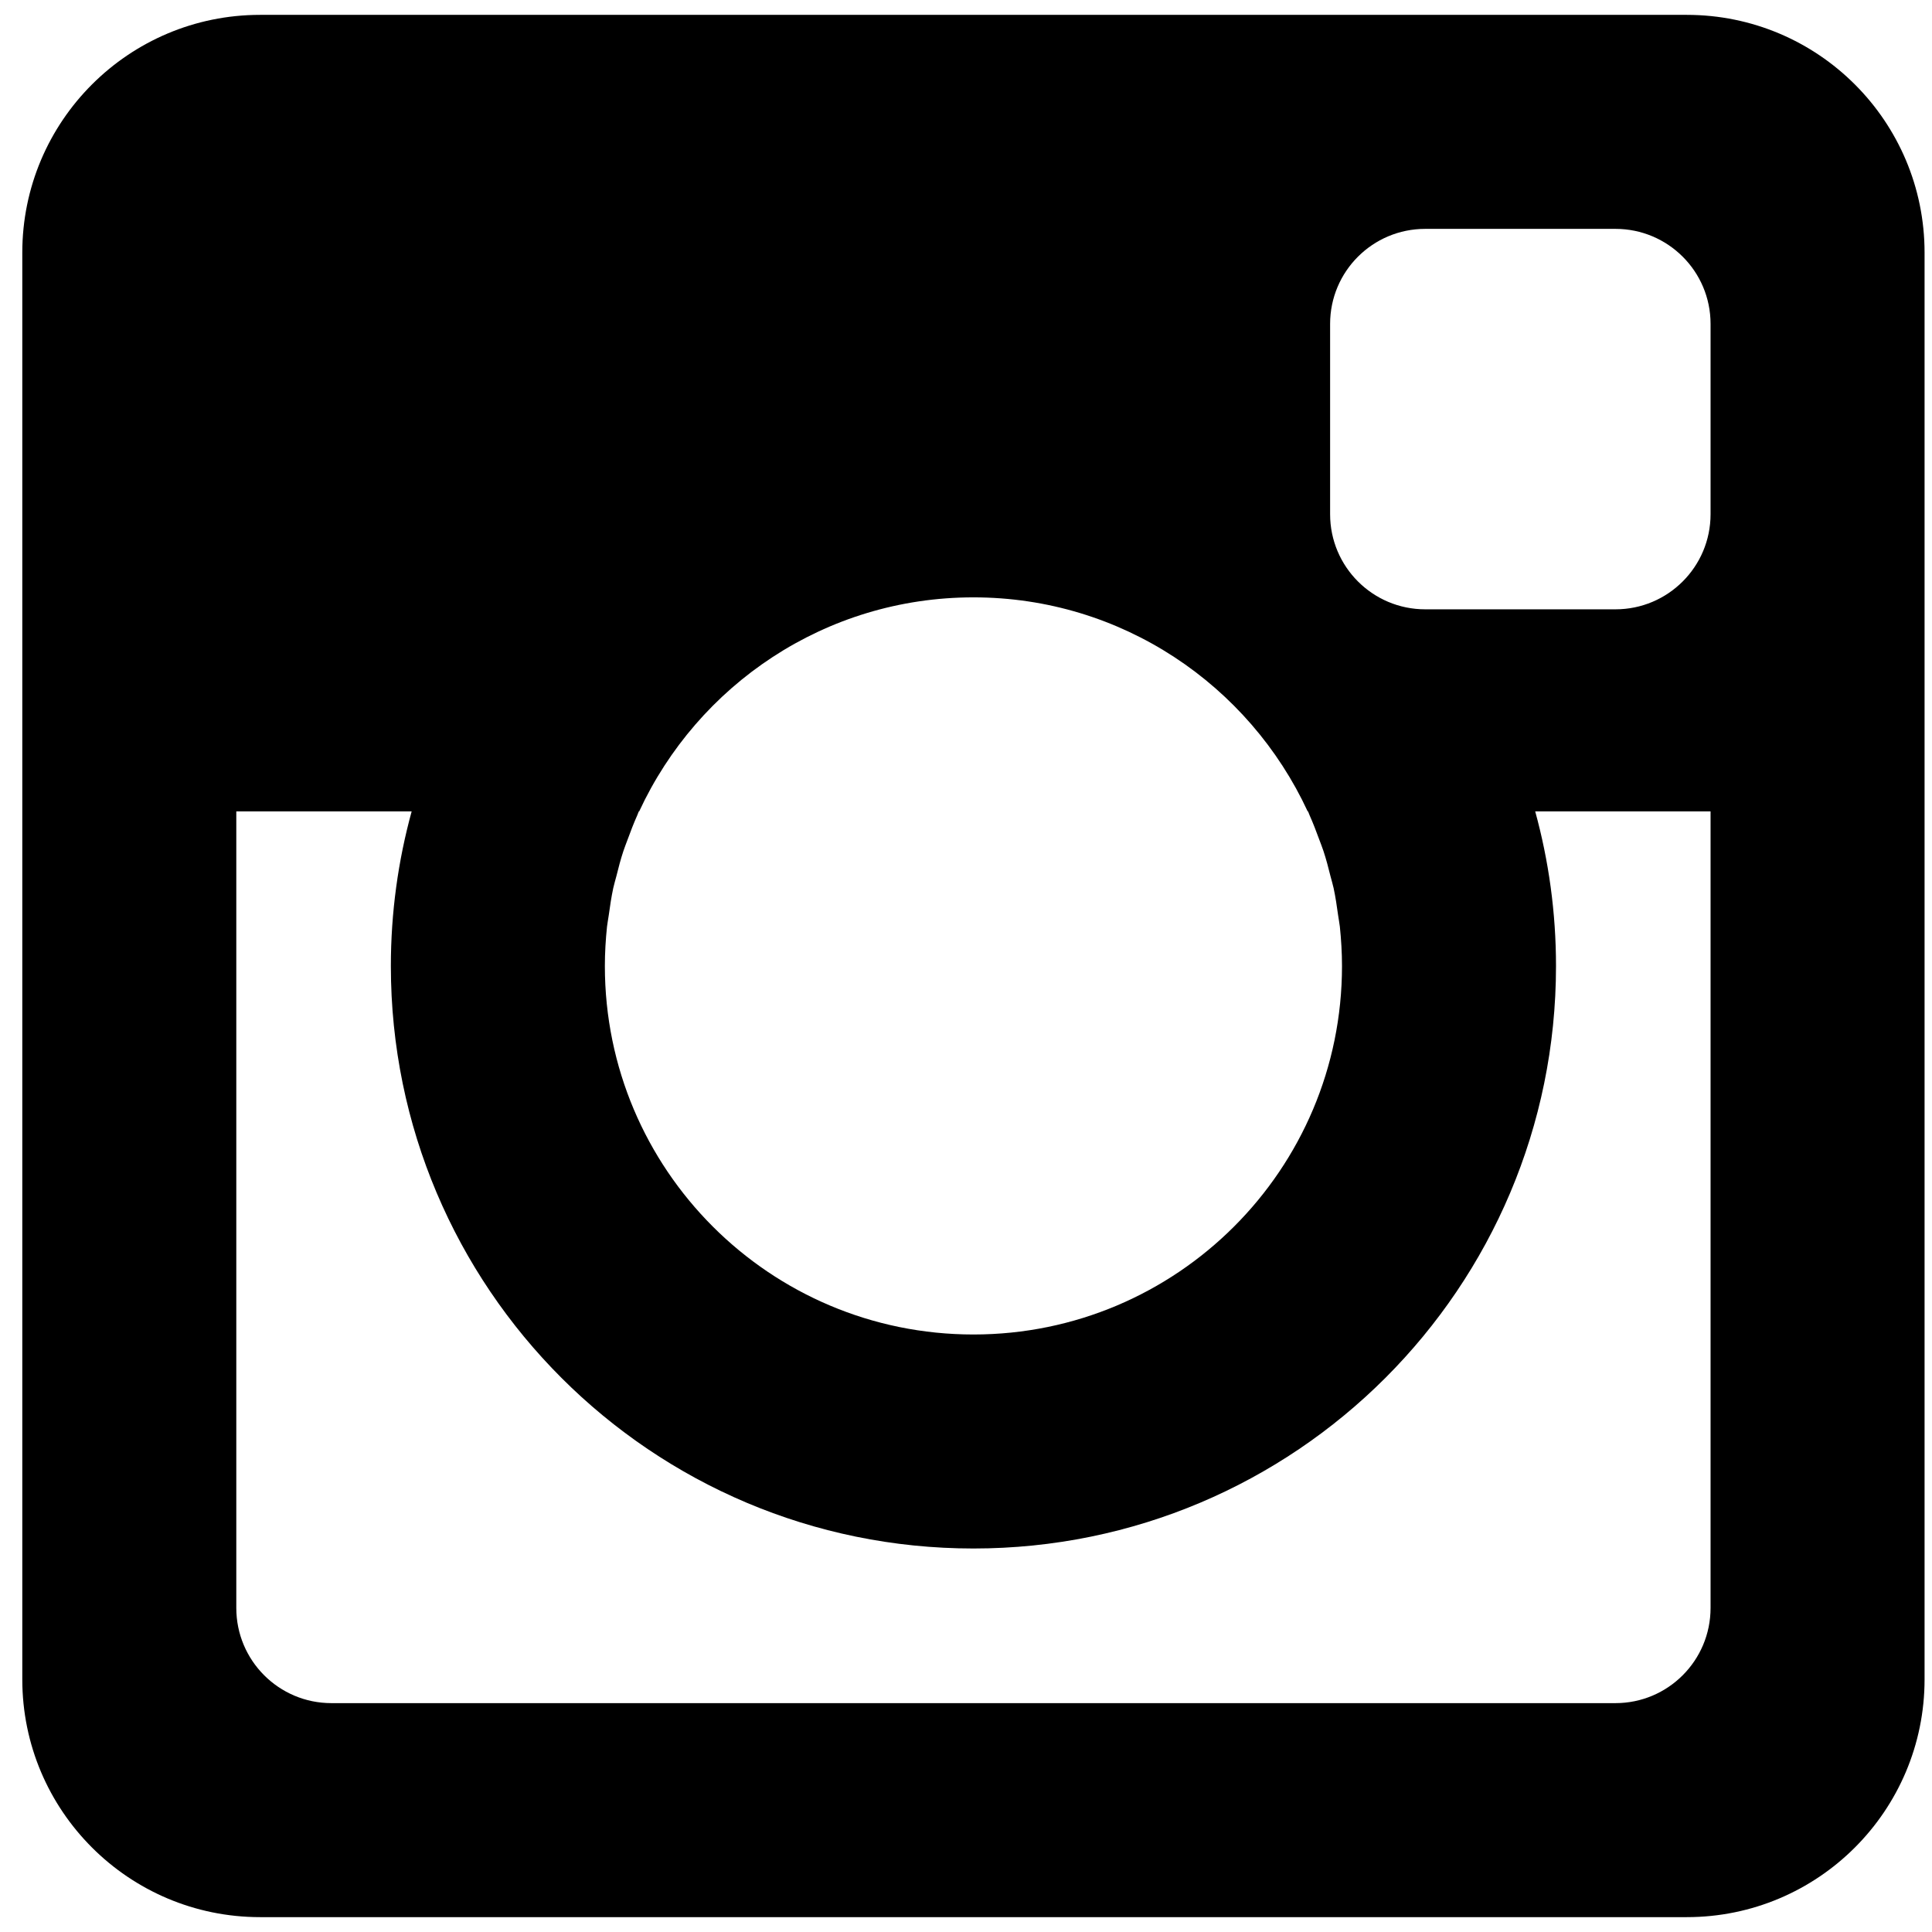
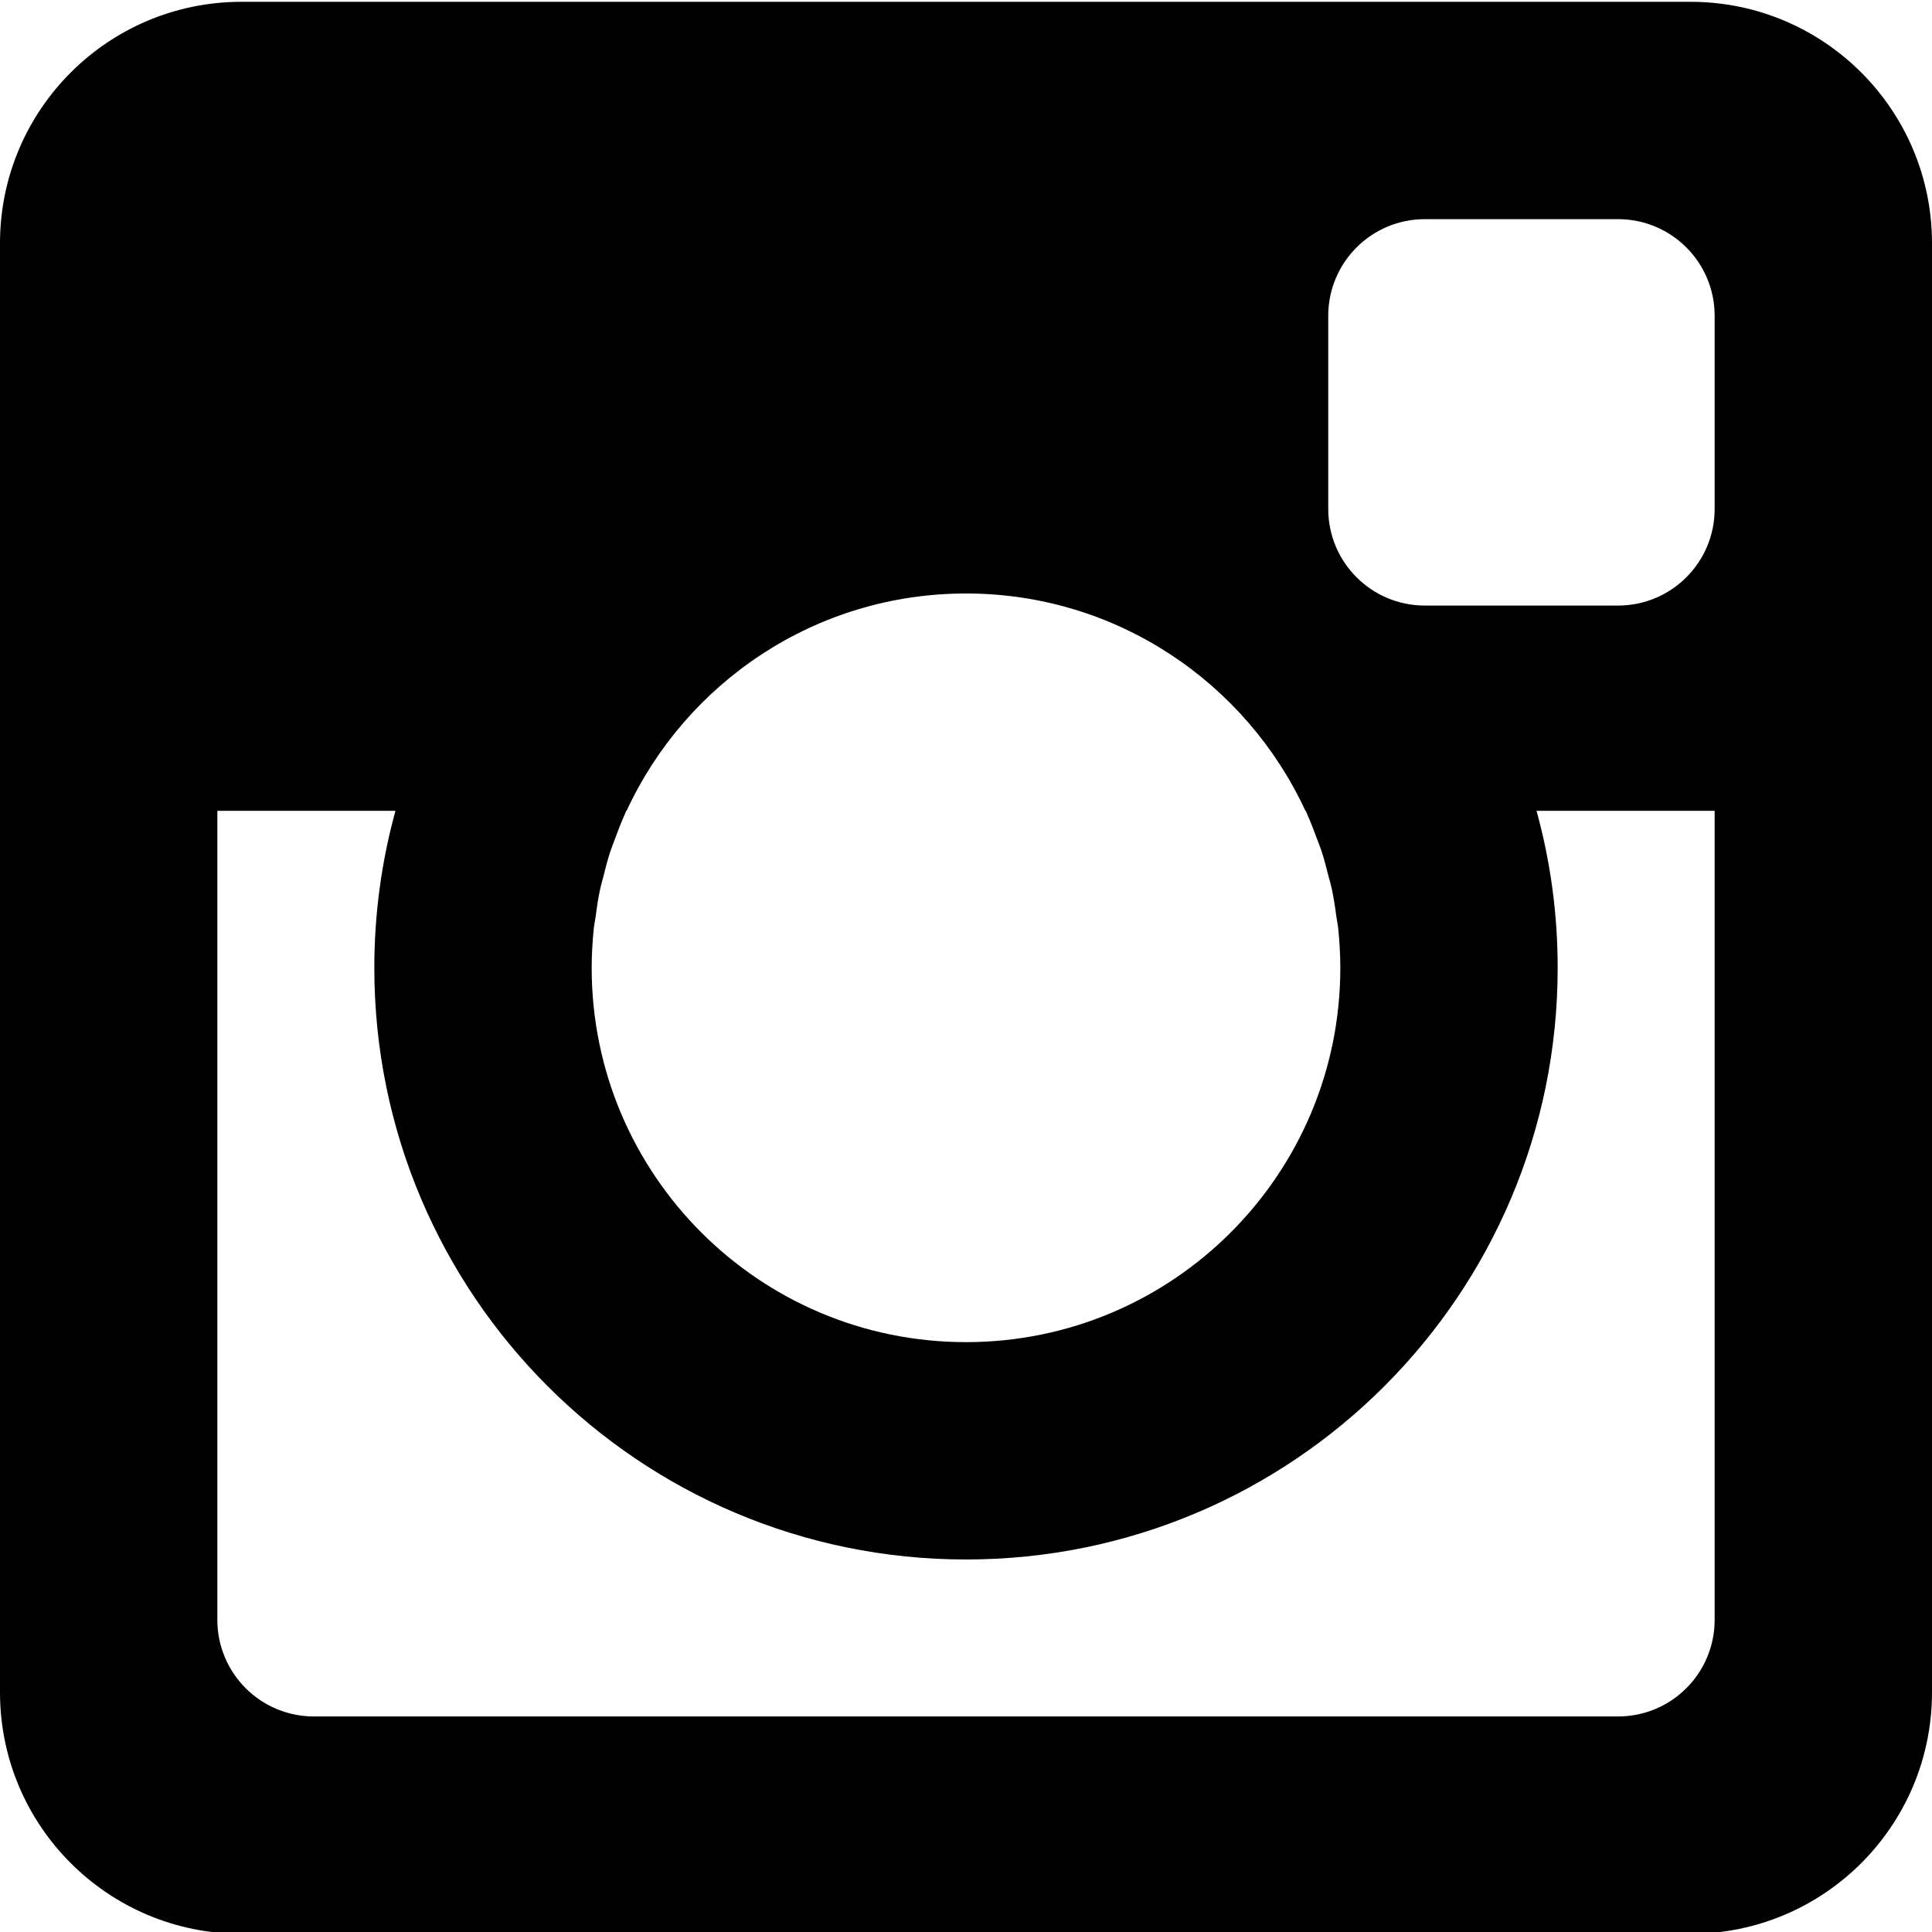
- <svg xmlns="http://www.w3.org/2000/svg" width="26px" height="26px">
-   <path d="M22.700,25.800 L3.500,25.800 C1.733,25.800 0.300,24.367 0.300,22.600 L0.300,3.400 C0.300,1.632 1.733,0.200 3.500,0.200 L22.700,0.200 C24.467,0.200 25.900,1.632 25.900,3.400 L25.900,22.600 C25.900,24.367 24.467,25.800 22.700,25.800 ZM13.100,8.039 C11.104,8.039 9.389,9.221 8.602,10.919 L8.597,10.919 C8.589,10.937 8.583,10.956 8.575,10.974 C8.528,11.079 8.487,11.187 8.447,11.296 C8.428,11.348 8.407,11.399 8.390,11.451 C8.353,11.563 8.323,11.676 8.295,11.791 C8.281,11.845 8.265,11.897 8.253,11.951 C8.227,12.072 8.209,12.195 8.192,12.319 C8.185,12.369 8.175,12.418 8.169,12.469 C8.151,12.643 8.140,12.820 8.140,13.000 C8.140,15.739 10.361,17.959 13.100,17.959 C15.839,17.959 18.060,15.739 18.060,13.000 C18.060,12.820 18.049,12.643 18.031,12.469 C18.025,12.418 18.015,12.369 18.008,12.319 C17.991,12.195 17.973,12.072 17.947,11.951 C17.935,11.897 17.919,11.845 17.905,11.791 C17.877,11.676 17.847,11.563 17.810,11.451 C17.793,11.399 17.772,11.348 17.753,11.296 C17.713,11.187 17.672,11.079 17.625,10.974 C17.617,10.956 17.611,10.937 17.603,10.919 L17.598,10.919 C16.811,9.221 15.096,8.039 13.100,8.039 ZM23.020,4.359 C23.020,3.652 22.447,3.080 21.740,3.080 L19.180,3.080 C18.473,3.080 17.900,3.652 17.900,4.359 L17.900,6.920 C17.900,7.627 18.473,8.200 19.180,8.200 L21.740,8.200 C22.447,8.200 23.020,7.627 23.020,6.920 L23.020,4.359 ZM23.020,10.919 L20.660,10.919 C20.842,11.582 20.940,12.280 20.940,13.000 C20.940,17.330 17.430,20.839 13.100,20.839 C8.770,20.839 5.260,17.330 5.260,13.000 C5.260,12.280 5.358,11.582 5.540,10.919 L3.180,10.919 L3.180,21.639 C3.180,22.347 3.753,22.920 4.460,22.920 L21.740,22.920 C22.447,22.920 23.020,22.347 23.020,21.639 L23.020,10.919 Z" />
+ <svg xmlns="http://www.w3.org/2000/svg" width="16px" height="16px">
+   <path d="M14.000,16.015 L2.000,16.015 C0.895,16.015 -0.000,15.120 -0.000,14.015 L-0.000,2.015 C-0.000,0.910 0.895,0.015 2.000,0.015 L14.000,0.015 C15.105,0.015 16.000,0.910 16.000,2.015 L16.000,14.015 C16.000,15.120 15.105,16.015 14.000,16.015 ZM8.000,4.915 C6.753,4.915 5.680,5.653 5.189,6.715 L5.186,6.715 C5.181,6.726 5.177,6.738 5.172,6.749 C5.143,6.814 5.117,6.882 5.092,6.950 C5.080,6.982 5.067,7.014 5.056,7.047 C5.033,7.117 5.014,7.188 4.997,7.260 C4.988,7.293 4.978,7.326 4.971,7.360 C4.954,7.435 4.943,7.512 4.933,7.590 C4.928,7.621 4.922,7.652 4.918,7.683 C4.907,7.792 4.900,7.903 4.900,8.015 C4.900,9.727 6.288,11.115 8.000,11.115 C9.712,11.115 11.100,9.727 11.100,8.015 C11.100,7.903 11.093,7.792 11.082,7.683 C11.078,7.652 11.072,7.621 11.067,7.590 C11.057,7.512 11.045,7.435 11.029,7.360 C11.022,7.326 11.012,7.293 11.003,7.260 C10.985,7.188 10.967,7.117 10.944,7.047 C10.933,7.014 10.920,6.982 10.908,6.950 C10.883,6.882 10.857,6.814 10.828,6.749 C10.823,6.738 10.819,6.726 10.814,6.715 L10.811,6.715 C10.319,5.653 9.247,4.915 8.000,4.915 ZM14.200,2.615 C14.200,2.173 13.842,1.815 13.400,1.815 L11.800,1.815 C11.358,1.815 11.000,2.173 11.000,2.615 L11.000,4.215 C11.000,4.657 11.358,5.015 11.800,5.015 L13.400,5.015 C13.842,5.015 14.200,4.657 14.200,4.215 L14.200,2.615 ZM14.200,6.715 L12.725,6.715 C12.839,7.129 12.900,7.565 12.900,8.015 C12.900,10.721 10.706,12.915 8.000,12.915 C5.294,12.915 3.100,10.721 3.100,8.015 C3.100,7.565 3.161,7.129 3.275,6.715 L1.800,6.715 L1.800,13.415 C1.800,13.857 2.158,14.215 2.600,14.215 L13.400,14.215 C13.842,14.215 14.200,13.857 14.200,13.415 L14.200,6.715 Z" />
</svg>
